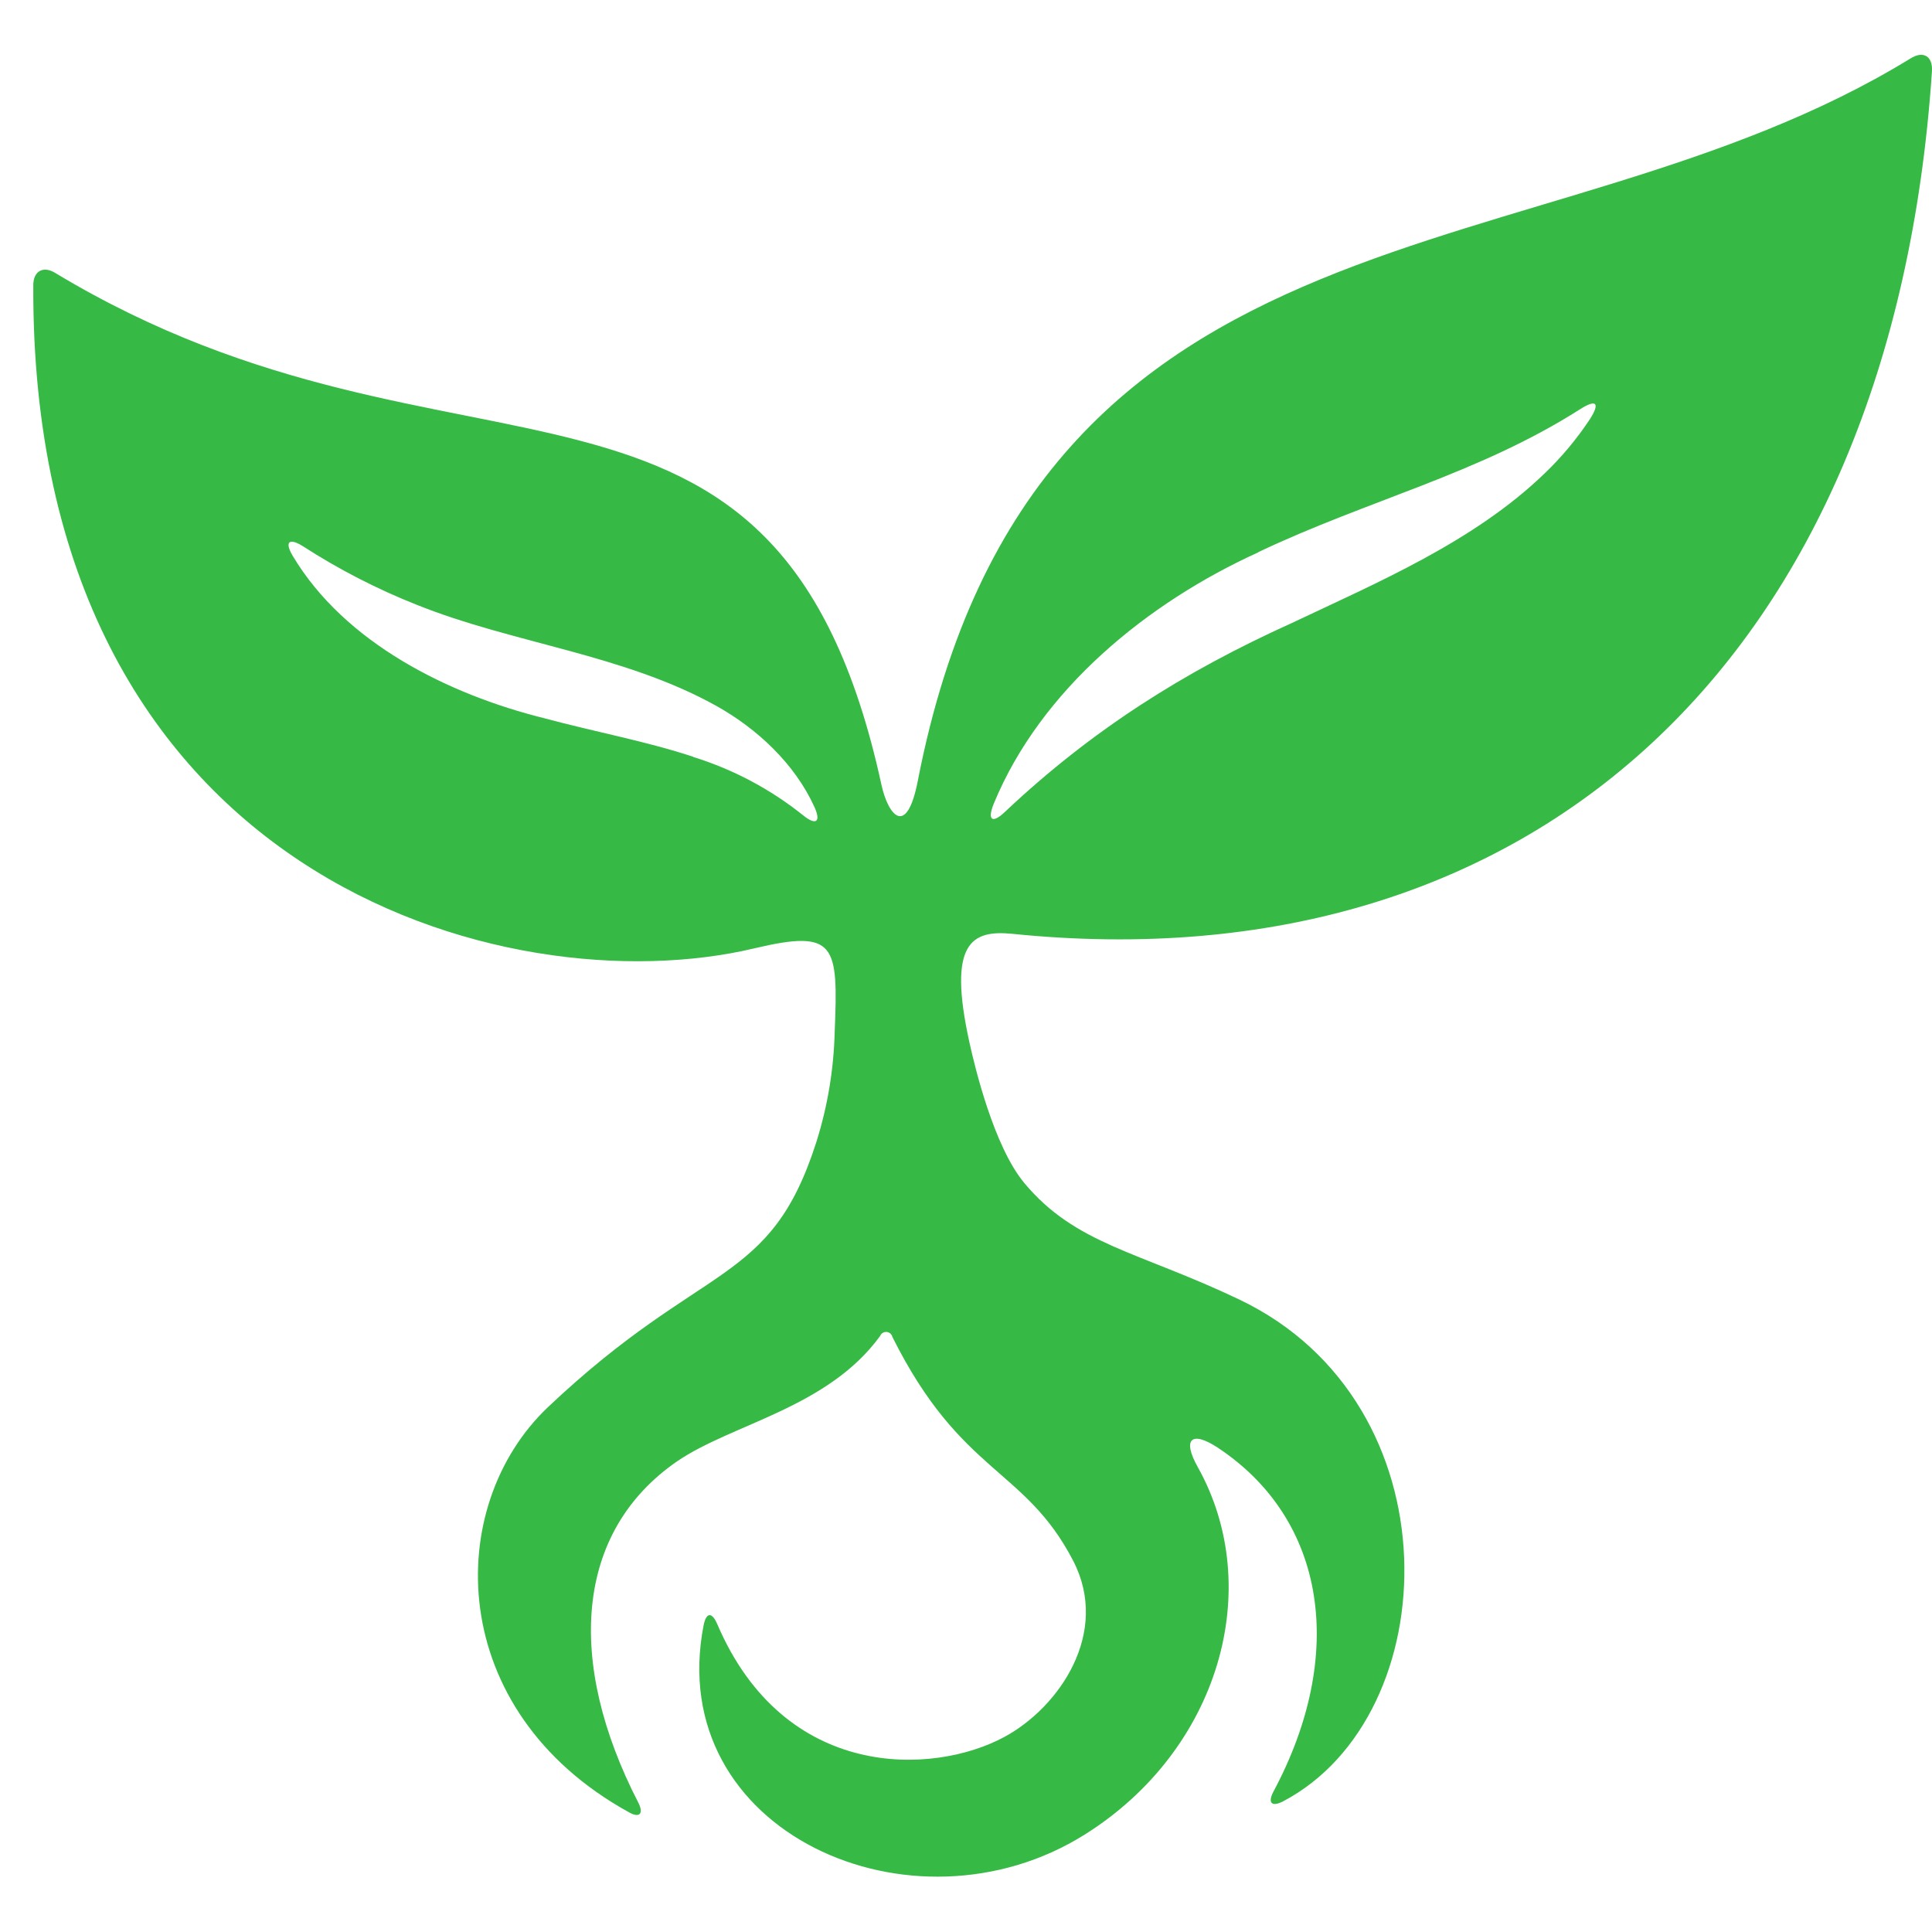
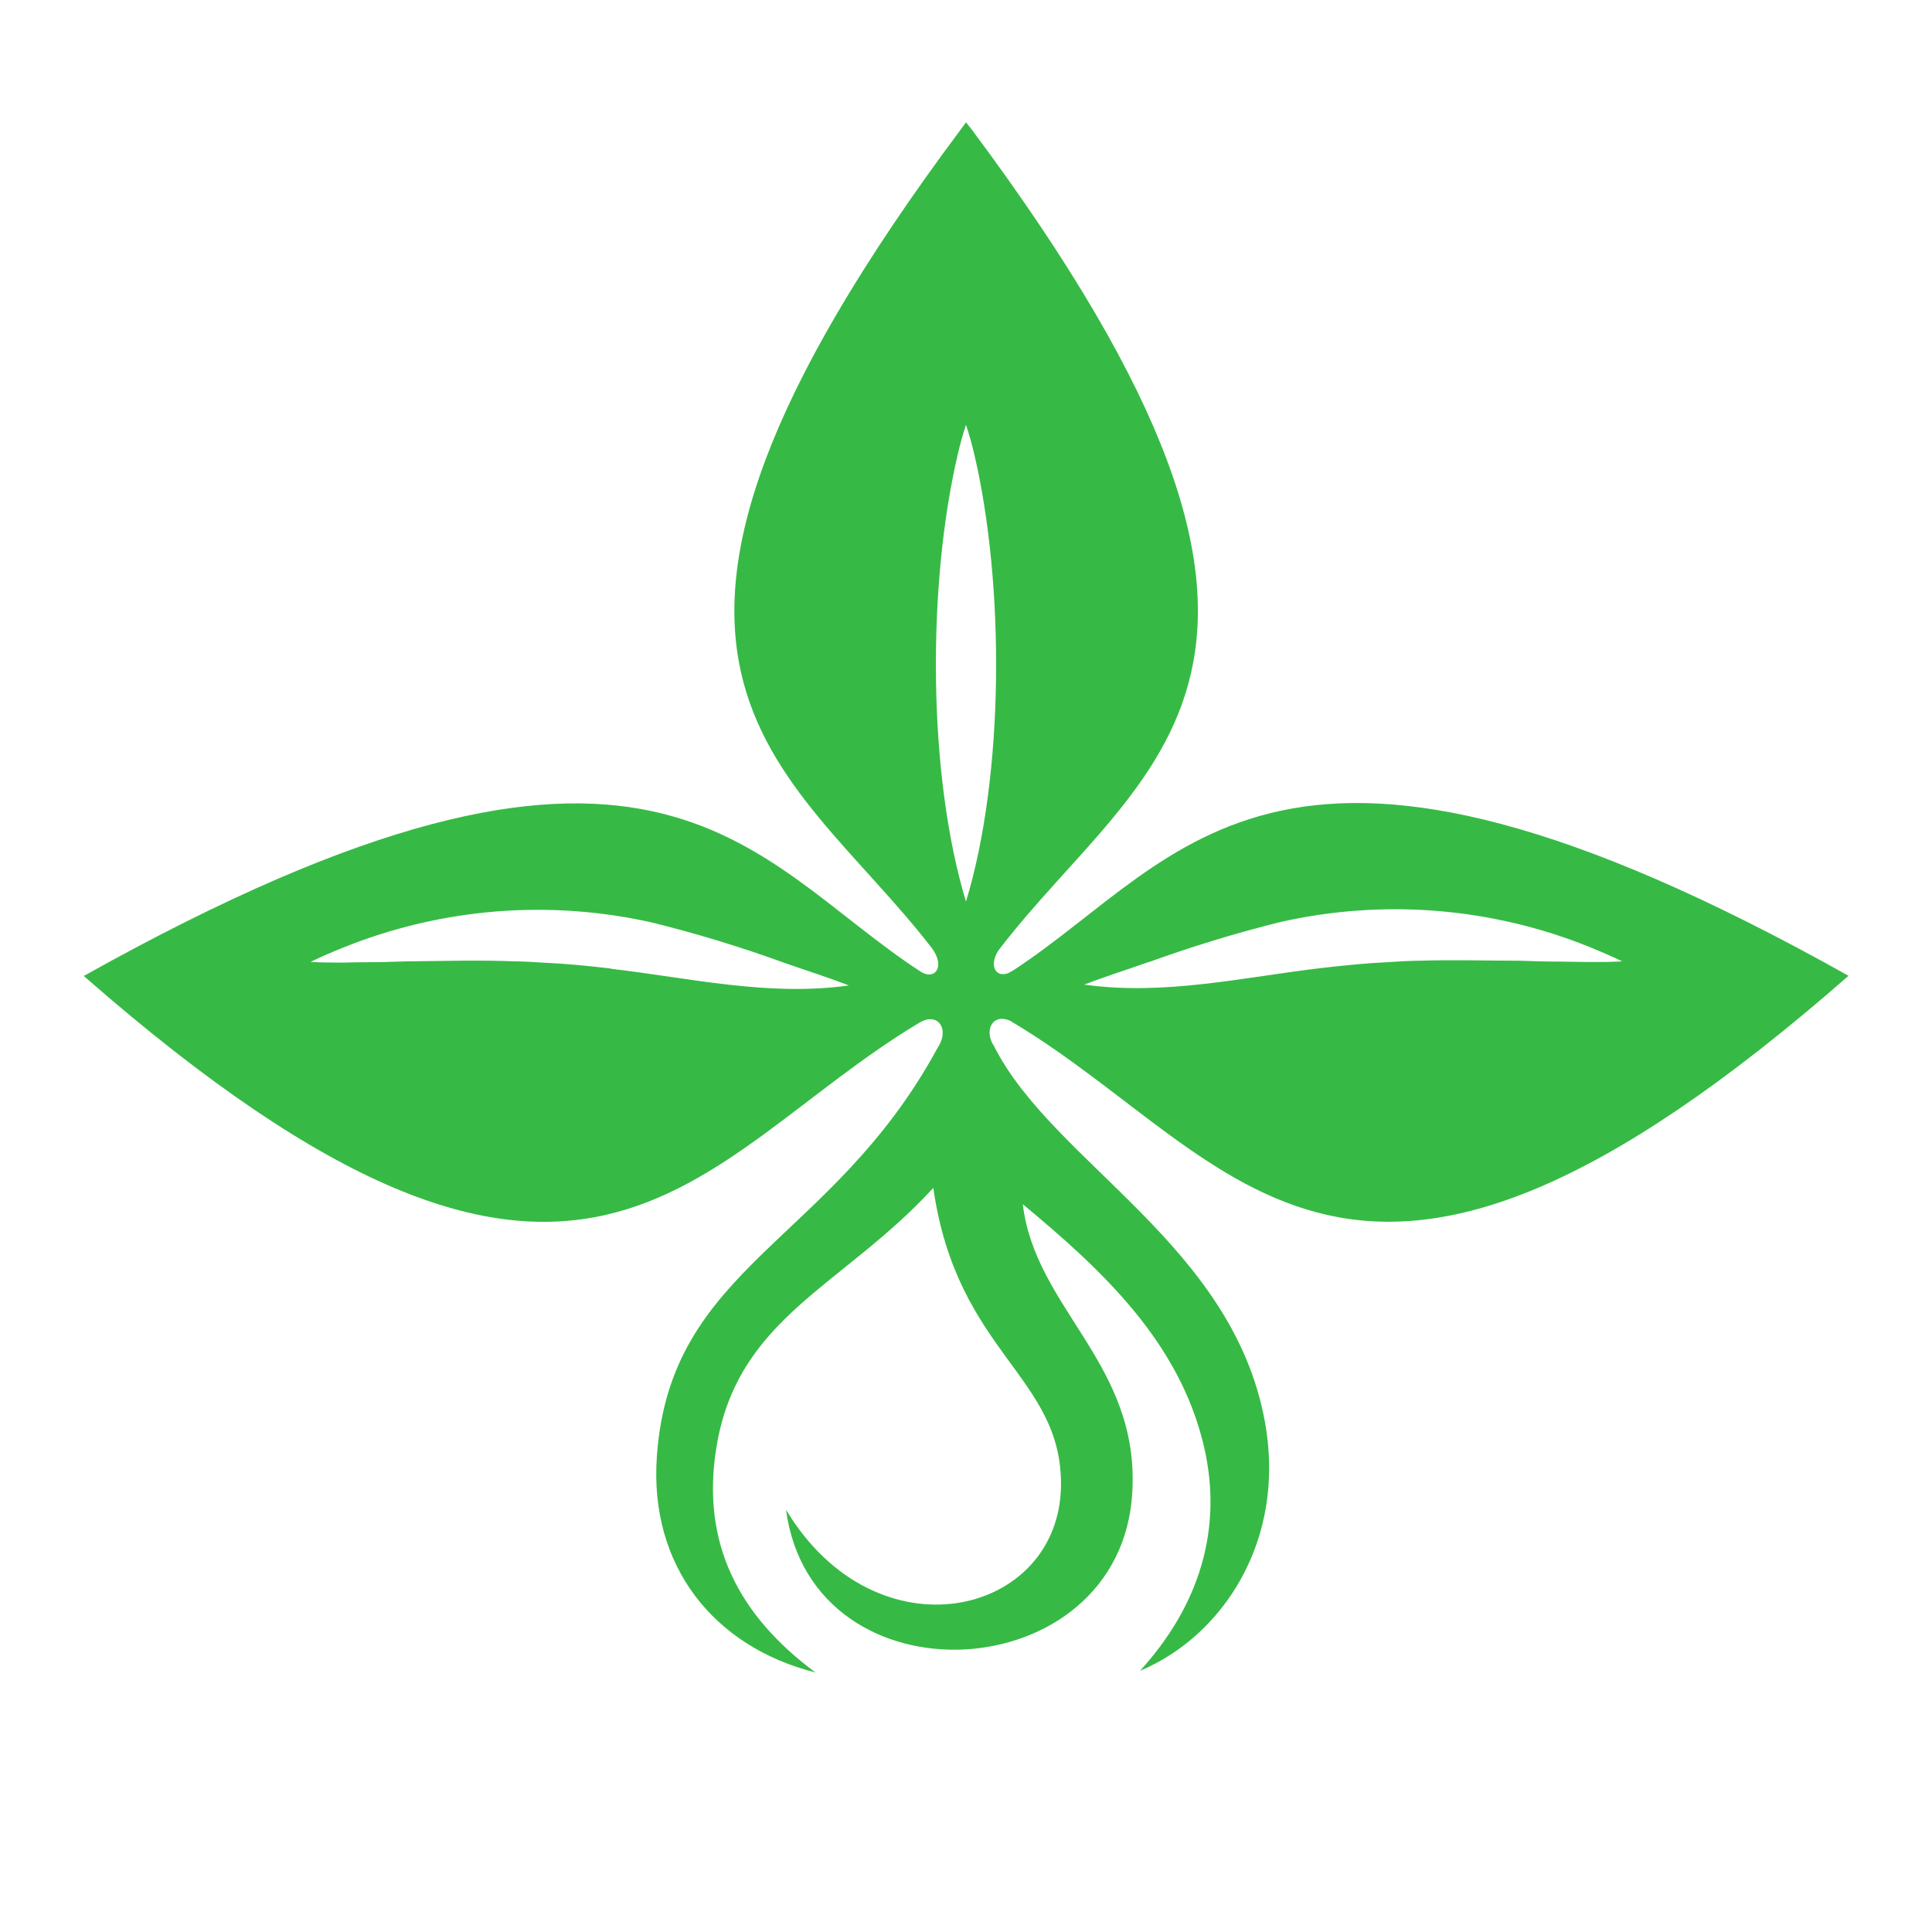
<svg xmlns="http://www.w3.org/2000/svg" id="Layer_3" data-name="Layer 3" viewBox="0 0 300 300">
  <defs>
    <style>.cls-1{fill:#36ba45;}</style>
  </defs>
-   <path class="cls-1" d="M157.17,145c80.5,8.21,136.68-42.45,142.82-133.9.16-2.38-1.34-3.29-3.37-2-57,35-136,19.05-154.11,112.18-1.72,8.82-4.59,5.38-5.64.58C120.73,47.62,71.24,80.19,8.54,42.36c-1.84-1.11-3.36-.26-3.37,1.89-.44,92.05,73.55,112.17,112,103,12.67-3,13-.57,12.44,13a61.94,61.94,0,0,1-2.82,17c-7.2,22.62-17.44,18.29-41.68,41.23-16.3,15.43-16,47.16,12.5,62.9,1.7,1,2.39.25,1.5-1.48-11.2-21.76-9.92-42,6.05-53,8.56-5.84,23.38-8.26,31.51-19.46a1,1,0,0,1,1.9.16c10.68,21.39,20.55,20.25,28.07,34.75,5.78,11.16-2.13,22.73-10.66,27.35-11.08,6-34.18,6.87-44.61-17.52-.82-1.92-1.72-1.83-2.12.22-6.21,32,32.41,49.26,59.17,32.48,20.91-13.1,28.09-38.28,17.56-57.09-2.42-4.32-1-5.7,3.11-3,16.9,11.19,20,32.18,8.65,53.41-.93,1.76-.27,2.43,1.5,1.51,25.38-13.35,27-61.81-6.82-77.93-15.67-7.47-25.4-8.51-33.38-18.1-4.71-5.66-7.67-18-8.5-21.78C147.1,146.32,150.88,144.39,157.17,145Zm38.19-59.25c17.14-8.14,34.18-12.13,50-22.21,2.51-1.6,3.14-1,1.52,1.55a49.43,49.43,0,0,1-7,8.39c-11,10.65-26.08,17-39.32,23.28-16.77,7.57-31.06,16.64-44.43,29.23-2.06,2-2.88,1.39-1.8-1.24C161.66,107,178.25,93.55,195.36,85.78Zm-87.72,31.76c-7.27-2.4-15.14-3.84-23.19-6-14.74-3.67-30.9-11.63-39-25.2-1.29-2.17-.58-2.85,1.56-1.51a101.32,101.32,0,0,0,17.72,9.12c14.94,6,32.11,7.67,46.5,15.69,6.35,3.54,12.19,9,15.23,15.69,1.05,2.3.28,2.93-1.69,1.35A51.88,51.88,0,0,0,107.64,117.54Z" />
+   <path class="cls-1" d="M157.15,158.71l.19.09c35.23,21.1,51.78,61,129.7-7.28-88.72-49.7-102.89-18.42-129.71-.83l-.18.09c-2.15,1.44-3.83-.47-2.13-3.18,22.36-29.29,58.82-43.08-4.16-127.53L150,19l-.82,1.11c-62.67,84-26.88,98.11-4.49,127.1,2.19,2.94.43,5.13-1.82,3.61-26.91-17.57-41-49-129.86.73,78,68.34,94.51,28.27,129.86,7.19,2.63-1.5,4.32.75,3.12,3.26-.17.3-.27.5-.31.55s-.12.2-.17.3C129.12,193,104.08,196.5,102,226.12c-1.22,17.06,8.85,29.6,24.64,33.59-12-8.89-17.78-20.14-15.41-34.88,3.26-20.31,19.59-25,33.69-40.37,3.69,25.72,20,29.16,19.83,46.22-.21,20.3-28.67,27.1-42.7,3.75,4.12,30.73,52,28,53.77-2.66,1.19-20-15.06-28.49-17-44.78,12.14,10.08,24.26,21.25,28.11,37.52,3.08,13.07-.86,25-9.91,34.93,12.8-5.34,22.79-20.24,19.38-38.74-5-27.29-32.44-39.94-41.83-57.83a2.24,2.24,0,0,0-.2-.37c0-.08-.15-.27-.32-.57-1.19-2.51.51-4.75,3.14-3.25Zm21.26-9.32a206,206,0,0,1,20.33-6.2,80.77,80.77,0,0,1,48.17,3.89c1.67.69,3.33,1.4,5,2.2-1.83.11-3.63.11-5.4.1-1.51,0-3.78-.08-5.32-.07s-3.69-.1-5.24-.13c-5.14,0-10.35-.17-15.47,0-1.44,0-3.61.13-5.08.23-3.31.15-6.78.51-10.09.89-12.27,1.43-24.44,4.34-36.94,2.59,3.38-1.31,6.71-2.34,10.09-3.54Zm-83.58,1c-3.31-.39-6.78-.74-10.1-.89-1.46-.1-3.63-.22-5.08-.23-5.13-.2-10.32-.06-15.46,0-1.57,0-3.68.11-5.25.13s-3.82,0-5.31.07c-1.78,0-3.58,0-5.41-.1,1.62-.8,3.29-1.51,5-2.2a80.77,80.77,0,0,1,48.17-3.89,204.33,204.33,0,0,1,20.33,6.2c3.38,1.2,6.72,2.23,10.09,3.54-12.5,1.75-24.66-1.16-36.94-2.59ZM150,140c-6-19.78-6-49.29-1.29-69.41.36-1.54.77-3.08,1.29-4.62.52,1.54.93,3.08,1.3,4.62C156,90.72,156,120.24,150,140Z" />
</svg>
